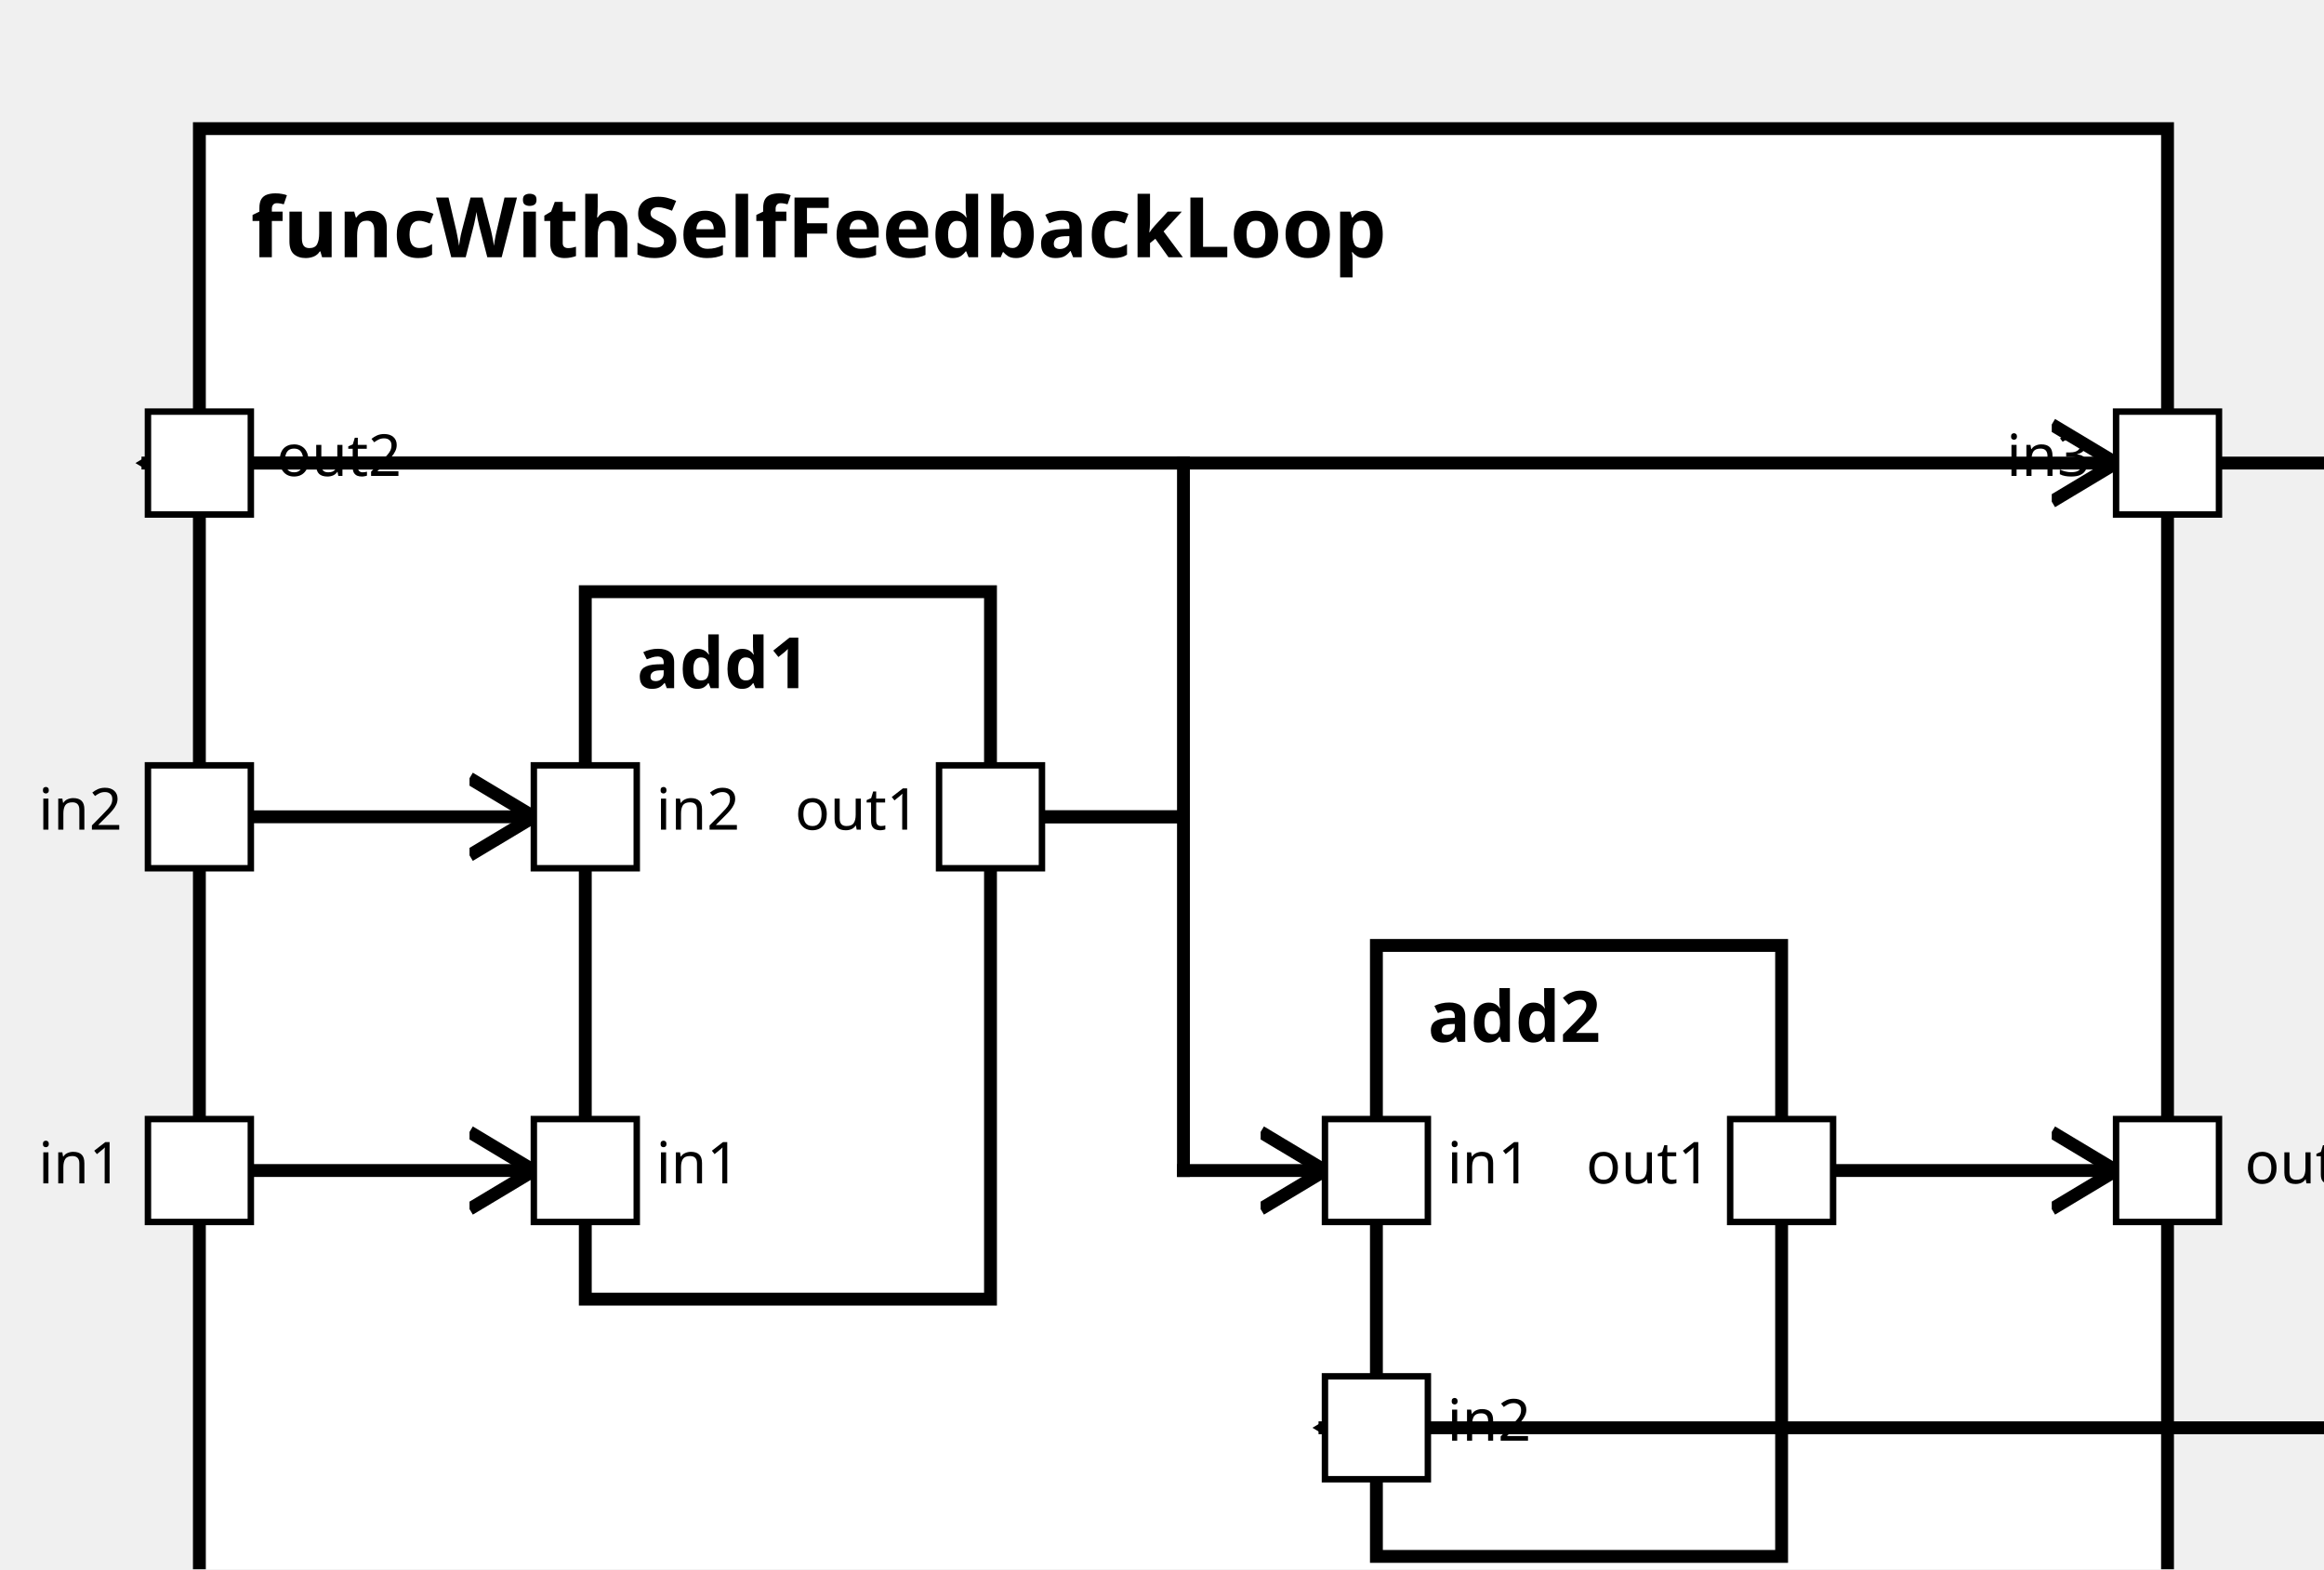
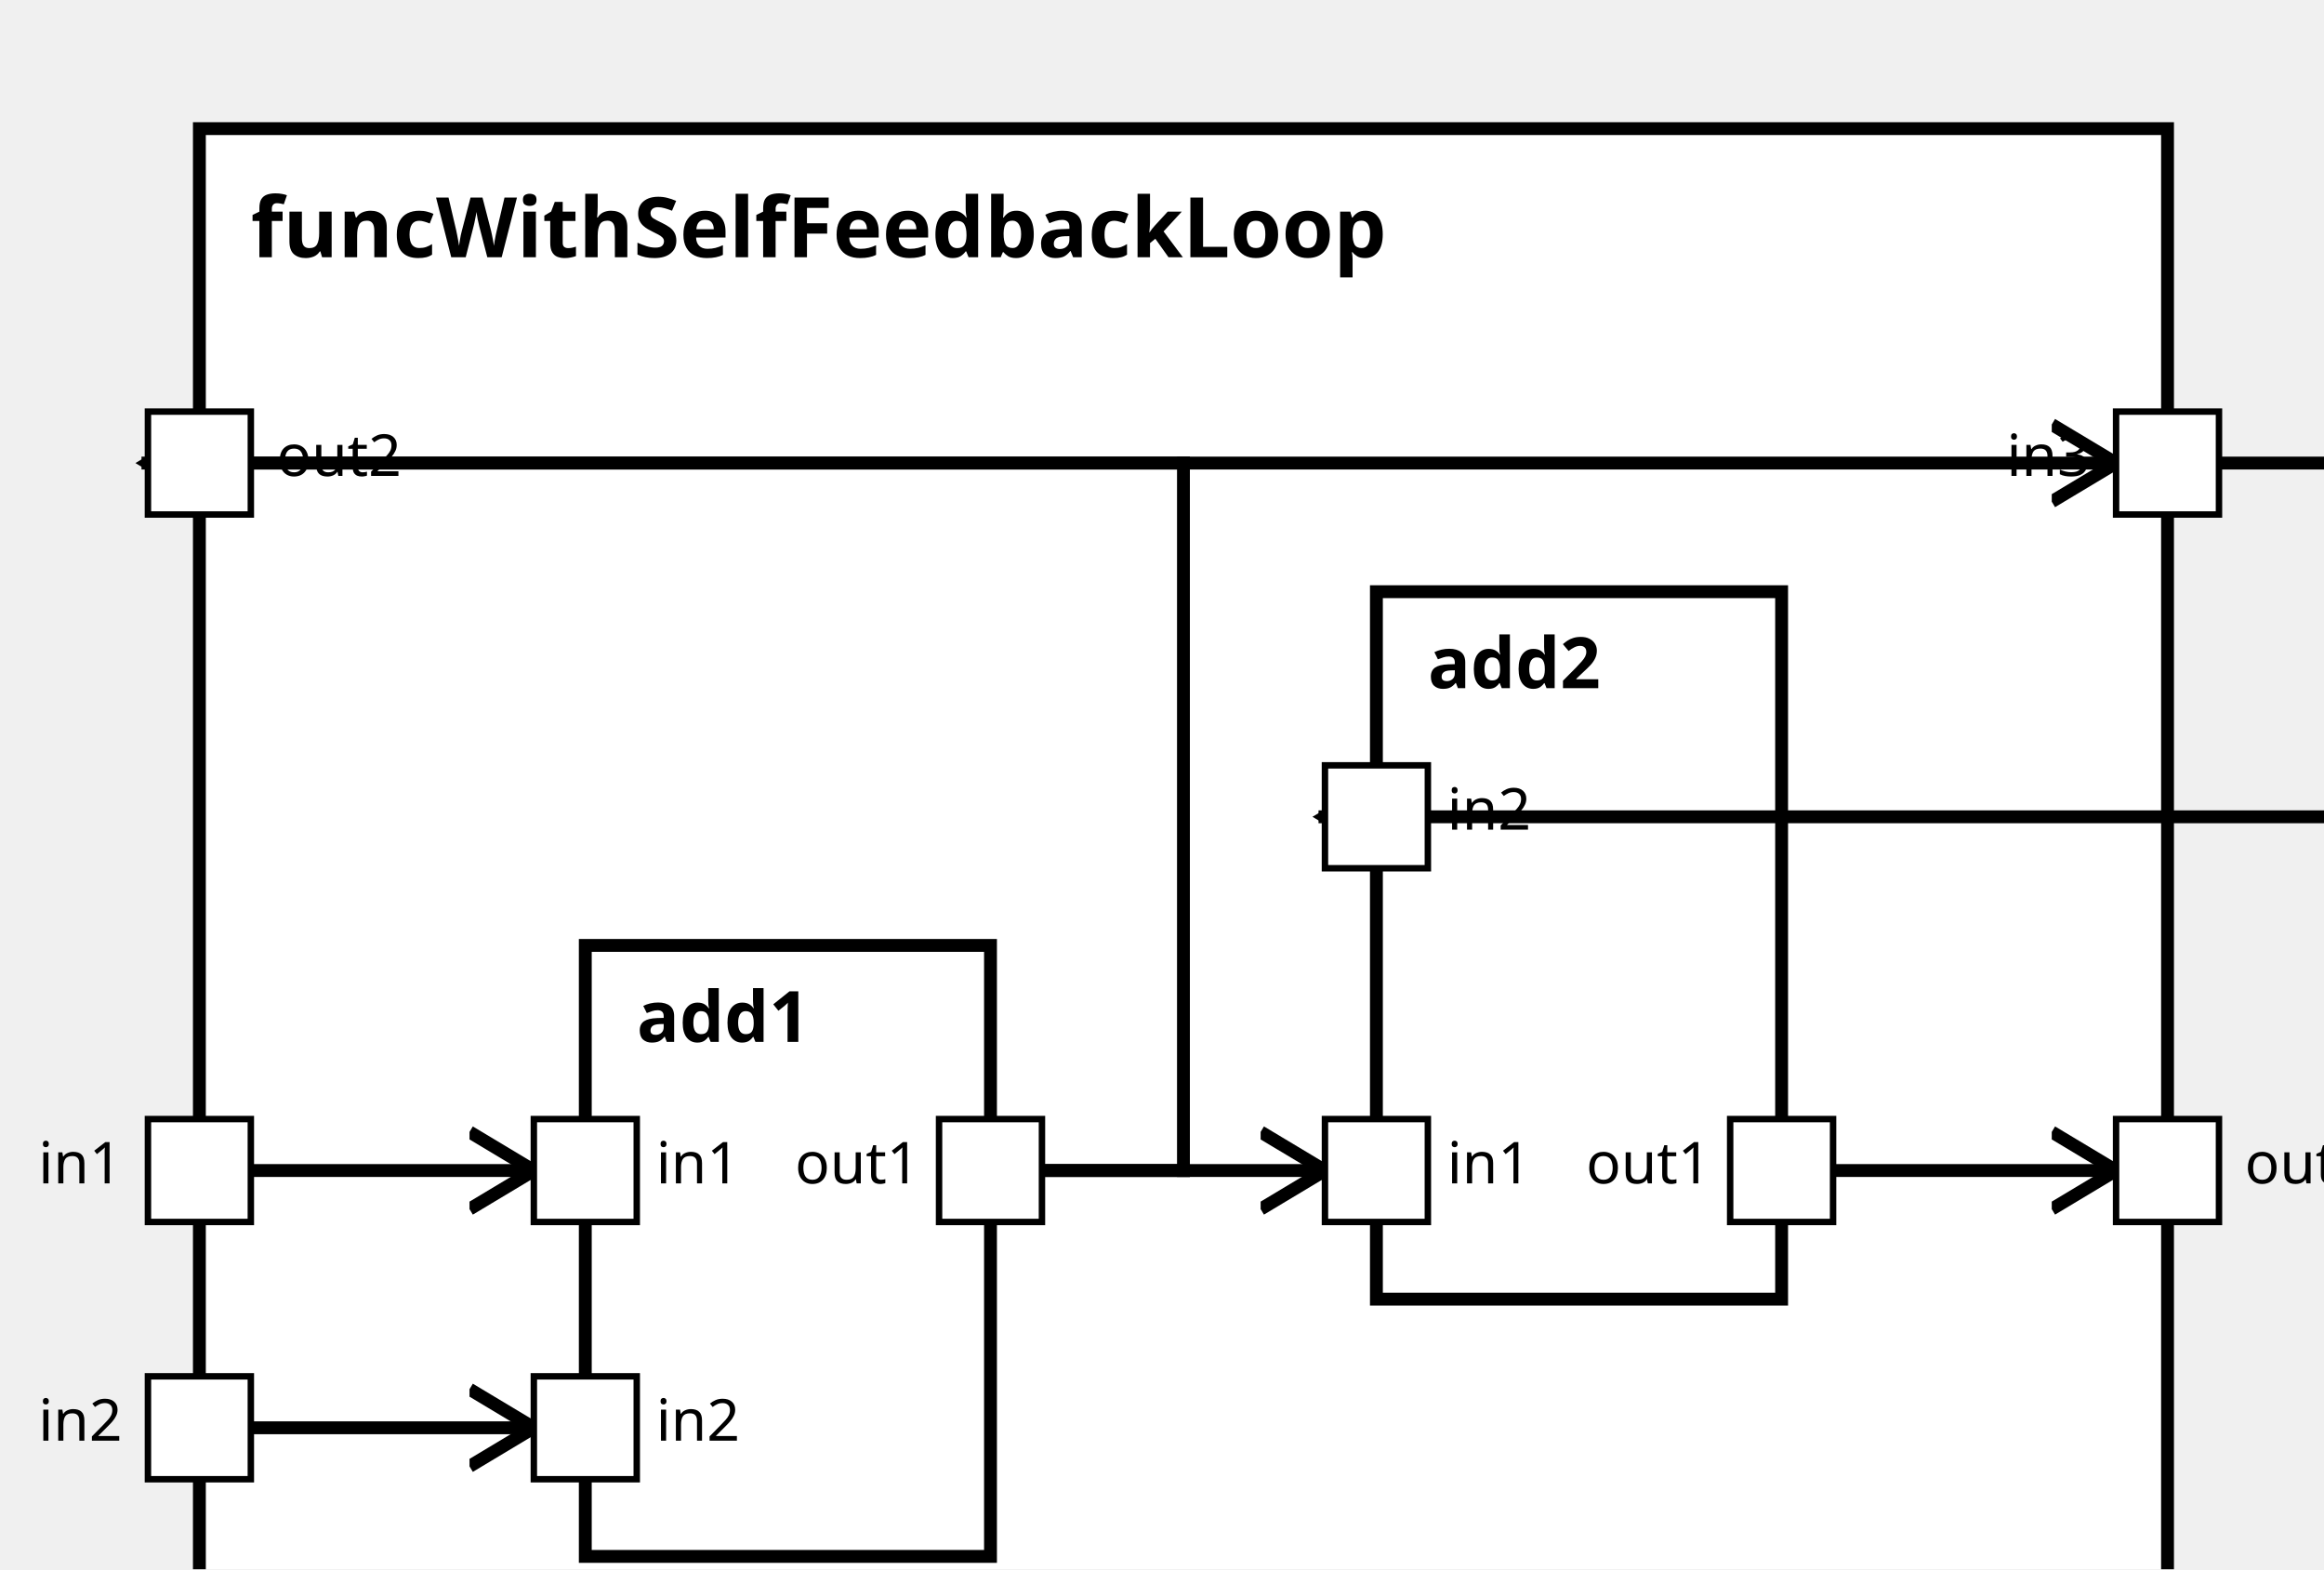
<svg xmlns="http://www.w3.org/2000/svg" xmlns:xlink="http://www.w3.org/1999/xlink" width="100%" height="100%" version="1.1">
  <svg version="1.1">
    <g transform="translate(31 20)">
      <rect id="22" width="306" height="242" style="fill:white;stroke:black;stroke-width:2;fill-opacity:1.0;stroke-opacity:1.0" />
      <text x="8" y="20" style="font-weight: bold" font-family="Verdana" font-size="13" fill="black">
            funcWithSelfFeedbackLoop
    </text>
    </g>
  </svg>
-   <g transform="translate(91 92)">
-     <rect data-name="test.sub2.funcWithSelfFeedbackLoop.add1" id="24" width="63" height="110" style="fill:white;stroke:black;stroke-width:2;fill-opacity:1.0;stroke-opacity:1.0" />
+   <g transform="translate(91 147)">
+     <rect data-name="test.sub2.funcWithSelfFeedbackLoop.add1" id="24" width="63" height="95" style="fill:white;stroke:black;stroke-width:2;fill-opacity:1.0;stroke-opacity:1.0" />
    <text x="8" y="15" alignment-baseline="middle" style="font-weight: bold" font-family="Verdana" font-size="11" fill="black">
    add1
    </text>
  </g>
-   <g transform="translate(214 147)">
-     <rect data-name="test.sub2.funcWithSelfFeedbackLoop.add2" id="25" width="63" height="95" style="fill:white;stroke:black;stroke-width:2;fill-opacity:1.0;stroke-opacity:1.0" />
+   <g transform="translate(214 92)">
+     <rect data-name="test.sub2.funcWithSelfFeedbackLoop.add2" id="25" width="63" height="110" style="fill:white;stroke:black;stroke-width:2;fill-opacity:1.0;stroke-opacity:1.0" />
    <text x="8" y="15" alignment-baseline="middle" style="font-weight: bold" font-family="Verdana" font-size="11" fill="black">
    add2
    </text>
  </g>
  <defs>
    <marker id="0,0,0" markerWidth="13" markerHeight="13" refX="5" refY="5" orient="auto">
      <polyline points="0,2 5,5 0,8" style="fill:none; stroke:rgb(0,0,0);                     stroke-width:1" />
    </marker>
  </defs>
  <line stroke-linecap="square" x1="31" y1="72" x2="329" y2="72" style="stroke:rgb(0, 0,0);             stroke-width:2;                 marker-end: url(#0,0,0)             " />
  <line stroke-linecap="square" x1="277" y1="182" x2="329" y2="182" style="stroke:rgb(0, 0,0);             stroke-width:2;                 marker-end: url(#0,0,0)             " />
-   <line stroke-linecap="square" x1="154" y1="127" x2="184" y2="127" style="stroke:rgb(0, 0,0);             stroke-width:2; " />
-   <line stroke-linecap="square" x1="184" y1="127" x2="184" y2="72" style="stroke:rgb(0, 0,0);             stroke-width:2; " />
+   <line stroke-linecap="square" x1="154" y1="182" x2="184" y2="182" style="stroke:rgb(0, 0,0);             stroke-width:2; " />
+   <line stroke-linecap="square" x1="184" y1="182" x2="184" y2="72" style="stroke:rgb(0, 0,0);             stroke-width:2; " />
  <line stroke-linecap="square" x1="184" y1="72" x2="23" y2="72" style="stroke:rgb(0, 0,0);             stroke-width:2;                 marker-end: url(#0,0,0)             " />
  <line stroke-linecap="square" x1="31" y1="182" x2="83" y2="182" style="stroke:rgb(0, 0,0);             stroke-width:2;                 marker-end: url(#0,0,0)             " />
-   <line stroke-linecap="square" x1="31" y1="127" x2="83" y2="127" style="stroke:rgb(0, 0,0);             stroke-width:2;                 marker-end: url(#0,0,0)             " />
-   <line stroke-linecap="square" x1="154" y1="127" x2="184" y2="127" style="stroke:rgb(0, 0,0);             stroke-width:2; " />
-   <line stroke-linecap="square" x1="184" y1="127" x2="184" y2="182" style="stroke:rgb(0, 0,0);             stroke-width:2; " />
-   <line stroke-linecap="square" x1="184" y1="182" x2="206" y2="182" style="stroke:rgb(0, 0,0);             stroke-width:2;                 marker-end: url(#0,0,0)             " />
+   <line stroke-linecap="square" x1="31" y1="222" x2="83" y2="222" style="stroke:rgb(0, 0,0);             stroke-width:2;                 marker-end: url(#0,0,0)             " />
+   <line stroke-linecap="square" x1="154" y1="182" x2="206" y2="182" style="stroke:rgb(0, 0,0);             stroke-width:2;                 marker-end: url(#0,0,0)             " />
  <line stroke-linecap="square" x1="337" y1="72" x2="367" y2="72" style="stroke:rgb(0, 0,0);             stroke-width:2; " />
-   <line stroke-linecap="square" x1="367" y1="72" x2="367" y2="222" style="stroke:rgb(0, 0,0);             stroke-width:2; " />
-   <line stroke-linecap="square" x1="367" y1="222" x2="206" y2="222" style="stroke:rgb(0, 0,0);             stroke-width:2;                 marker-end: url(#0,0,0)             " />
+   <line stroke-linecap="square" x1="367" y1="72" x2="367" y2="127" style="stroke:rgb(0, 0,0);             stroke-width:2; " />
+   <line stroke-linecap="square" x1="367" y1="127" x2="206" y2="127" style="stroke:rgb(0, 0,0);             stroke-width:2;                 marker-end: url(#0,0,0)             " />
  <defs>
    <rect id="port" x="0" y="0" width="16" height="16" style="fill:white;stroke:rgb(0,0,0);stroke-width:1;fill-opacity:1.0;stroke-opacity:1.0" />
  </defs>
  <use x="23" y="174" xlink:href="#port" />
  <text text-anchor="end" alignment-baseline="middle" x="19" y="184" transform="rotate(0,19,184)" style="font-weight: regular" font-family="Verdana" font-size="9" fill="black">
in1
</text>
-   <use x="23" y="119" xlink:href="#port" />
-   <text text-anchor="end" alignment-baseline="middle" x="19" y="129" transform="rotate(0,19,129)" style="font-weight: regular" font-family="Verdana" font-size="9" fill="black">
+   <use x="23" y="214" xlink:href="#port" />
+   <text text-anchor="end" alignment-baseline="middle" x="19" y="224" transform="rotate(0,19,224)" style="font-weight: regular" font-family="Verdana" font-size="9" fill="black">
in2
</text>
  <use x="329" y="64" xlink:href="#port" />
  <text text-anchor="end" alignment-baseline="middle" x="325" y="74" transform="rotate(0,325,74)" style="font-weight: regular" font-family="Verdana" font-size="9" fill="black">
in3
</text>
  <use x="329" y="174" xlink:href="#port" />
  <text text-anchor="start" alignment-baseline="middle" x="349" y="184" transform="rotate(0,349,184)" style="font-weight: regular" font-family="Verdana" font-size="9" fill="black">
out1
</text>
  <use x="23" y="64" xlink:href="#port" />
  <text text-anchor="start" alignment-baseline="middle" x="43" y="74" transform="rotate(0,43,74)" style="font-weight: regular" font-family="Verdana" font-size="9" fill="black">
out2
</text>
  <use x="83" y="174" xlink:href="#port" />
  <text text-anchor="start" alignment-baseline="middle" x="102" y="184" transform="rotate(0,102,184)" style="font-weight: regular" font-family="Verdana" font-size="9" fill="black">
in1
</text>
-   <use x="83" y="119" xlink:href="#port" />
-   <text text-anchor="start" alignment-baseline="middle" x="102" y="129" transform="rotate(0,102,129)" style="font-weight: regular" font-family="Verdana" font-size="9" fill="black">
+   <use x="83" y="214" xlink:href="#port" />
+   <text text-anchor="start" alignment-baseline="middle" x="102" y="224" transform="rotate(0,102,224)" style="font-weight: regular" font-family="Verdana" font-size="9" fill="black">
in2
</text>
-   <use x="146" y="119" xlink:href="#port" />
-   <text text-anchor="end" alignment-baseline="middle" x="143" y="129" transform="rotate(0,143,129)" style="font-weight: regular" font-family="Verdana" font-size="9" fill="black">
+   <use x="146" y="174" xlink:href="#port" />
+   <text text-anchor="end" alignment-baseline="middle" x="143" y="184" transform="rotate(0,143,184)" style="font-weight: regular" font-family="Verdana" font-size="9" fill="black">
out1
</text>
  <use x="206" y="174" xlink:href="#port" />
  <text text-anchor="start" alignment-baseline="middle" x="225" y="184" transform="rotate(0,225,184)" style="font-weight: regular" font-family="Verdana" font-size="9" fill="black">
in1
</text>
-   <use x="206" y="214" xlink:href="#port" />
-   <text text-anchor="start" alignment-baseline="middle" x="225" y="224" transform="rotate(0,225,224)" style="font-weight: regular" font-family="Verdana" font-size="9" fill="black">
+   <use x="206" y="119" xlink:href="#port" />
+   <text text-anchor="start" alignment-baseline="middle" x="225" y="129" transform="rotate(0,225,129)" style="font-weight: regular" font-family="Verdana" font-size="9" fill="black">
in2
</text>
  <use x="269" y="174" xlink:href="#port" />
  <text text-anchor="end" alignment-baseline="middle" x="266" y="184" transform="rotate(0,266,184)" style="font-weight: regular" font-family="Verdana" font-size="9" fill="black">
out1
</text>
</svg>
